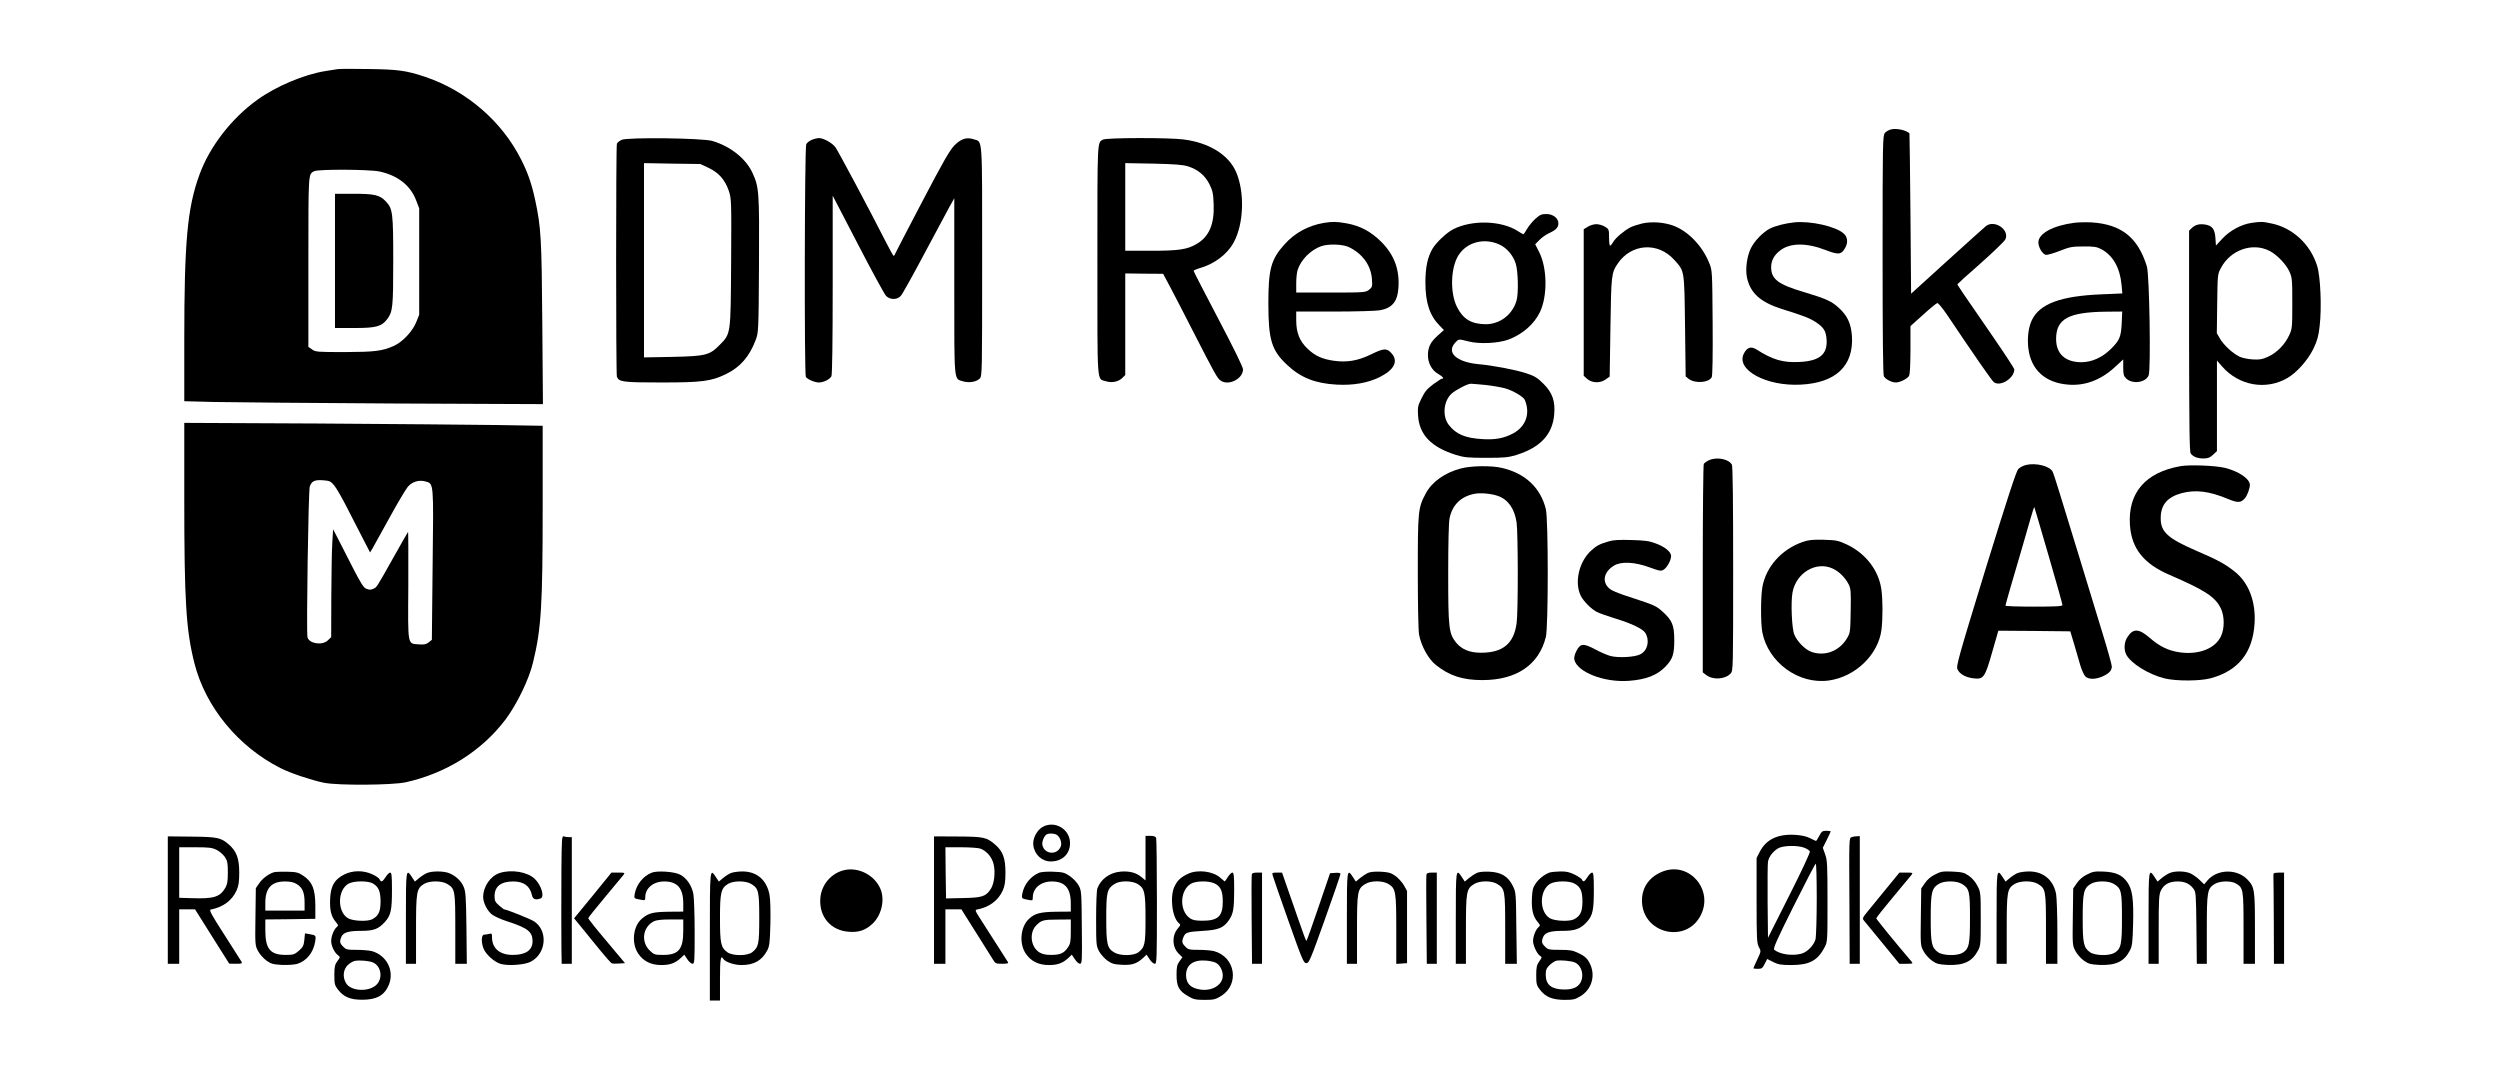
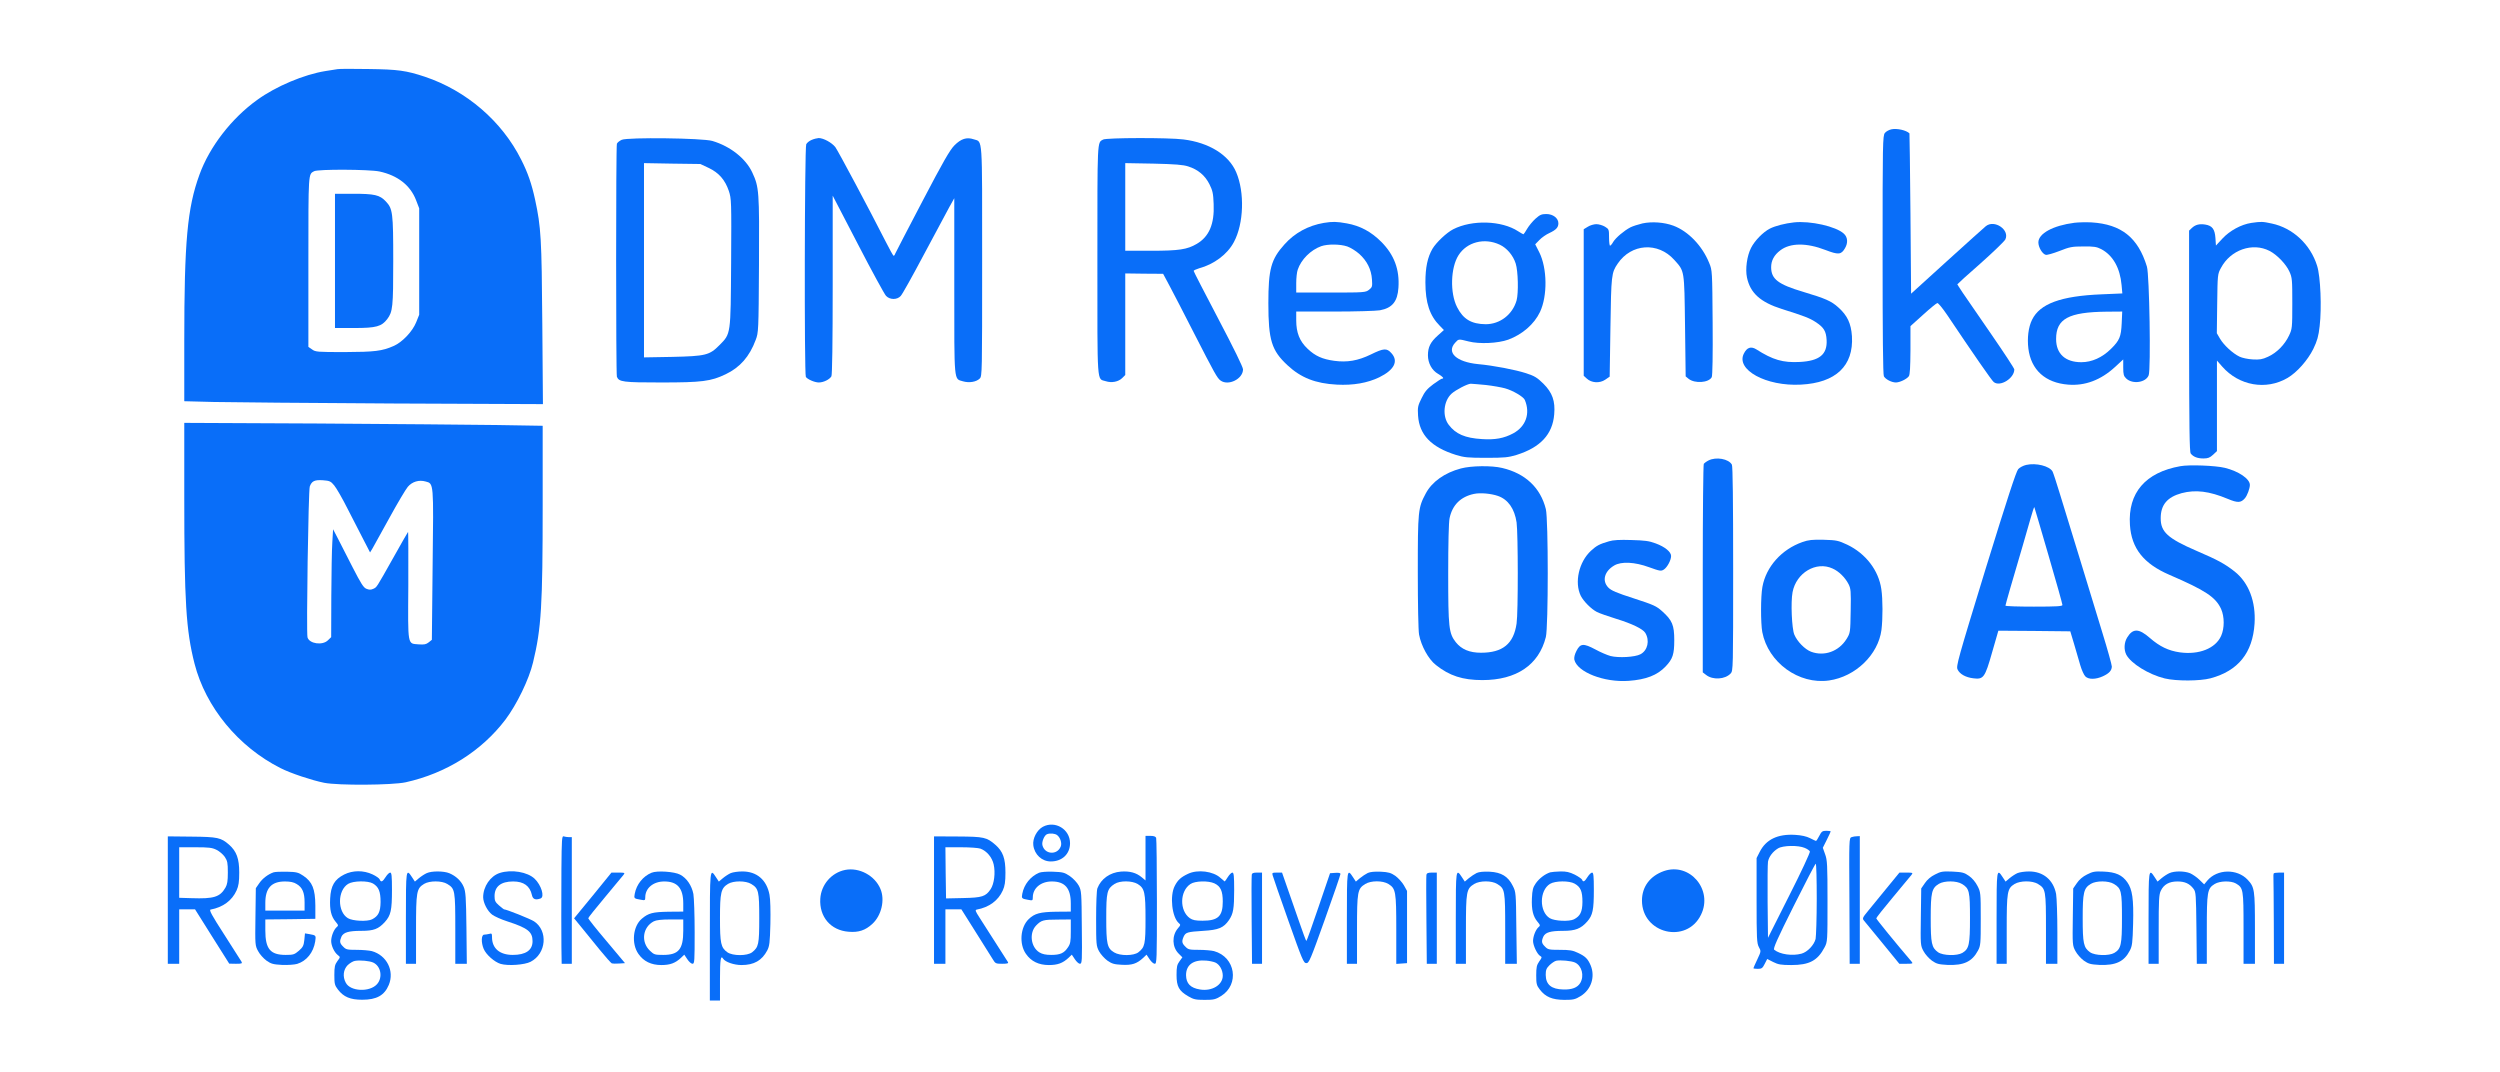
<svg xmlns="http://www.w3.org/2000/svg" version="1.0" width="140" height="60" viewBox="0 0 1765 846" preserveAspectRatio="xMidYMid meet">
-   <g transform="translate(0,846) scale(0.1,-0.1)" fill="#000000" stroke="none">
+   <g transform="translate(0,846) scale(0.1,-0.1)" fill="#096ef9" stroke="none">
    <path d="M1620 7914 c-14 -2 -56 -9 -95 -15 -169 -27 -390 -120 -538 -227 -204 -146 -378 -372 -457 -591 -96 -264 -120 -526 -120 -1317 l0 -472 232 -6 c128 -3 766 -8 1416 -12 l1184 -5 -5 638 c-5 673 -10 759 -57 977 -27 124 -57 212 -110 316 -152 303 -432 544 -760 654 -148 49 -212 58 -445 61 -121 2 -231 2 -245 -1z m331 -808 c144 -31 244 -109 289 -226 l25 -65 0 -420 0 -420 -24 -60 c-29 -72 -109 -157 -178 -187 -91 -40 -148 -47 -386 -48 -216 0 -231 1 -258 21 l-29 20 0 673 c0 709 -1 689 45 714 31 17 434 15 516 -2z" />
    <path d="M1600 6400 l0 -530 153 0 c173 0 215 12 260 71 43 58 47 93 47 457 0 385 -4 414 -59 472 -48 51 -89 60 -258 60 l-143 0 0 -530z" />
    <path d="M13890 7439 c-19 -4 -43 -17 -52 -29 -17 -21 -18 -77 -18 -962 0 -625 3 -946 10 -959 13 -24 61 -49 95 -49 30 0 85 26 102 49 9 11 12 72 13 206 l0 190 100 90 c55 50 105 91 112 92 7 2 42 -41 78 -94 201 -300 353 -520 368 -530 50 -40 162 30 162 100 0 8 -82 133 -182 278 -100 145 -201 292 -225 327 -23 35 -43 65 -43 67 0 2 82 77 183 165 100 89 188 174 196 189 37 76 -86 160 -154 105 -13 -10 -151 -135 -307 -276 l-283 -257 -5 632 c-3 348 -7 633 -8 634 -26 25 -98 41 -142 32z" />
    <path d="M3864 7356 c-17 -8 -34 -21 -38 -31 -8 -21 -8 -1818 0 -1840 16 -41 50 -45 349 -45 323 0 393 9 510 65 113 54 188 139 237 271 22 58 23 69 26 594 3 581 1 612 -53 728 -51 110 -173 207 -315 249 -77 23 -669 30 -716 9z m687 -222 c80 -38 129 -94 159 -182 20 -62 21 -76 18 -565 -4 -575 -1 -560 -93 -653 -78 -79 -109 -86 -372 -92 l-223 -4 0 767 0 767 223 -4 222 -3 66 -31z" />
    <path d="M5363 7355 c-17 -7 -36 -22 -42 -34 -13 -23 -16 -1818 -3 -1837 12 -19 70 -44 102 -44 38 0 86 24 100 49 6 13 10 260 10 723 l0 703 199 -383 c109 -211 209 -394 222 -408 30 -32 87 -33 116 -1 12 12 94 159 183 327 90 168 180 337 201 375 l39 70 0 -695 c0 -775 -4 -729 69 -751 48 -14 105 -5 132 22 19 19 19 41 19 927 0 1005 5 939 -66 962 -56 19 -100 5 -153 -48 -37 -38 -88 -127 -253 -442 -114 -217 -210 -403 -214 -412 -3 -10 -9 -18 -13 -18 -3 0 -32 51 -63 113 -127 250 -375 715 -397 745 -28 36 -94 72 -132 72 -13 -1 -38 -7 -56 -15z" />
    <path d="M7665 7358 c-47 -25 -45 9 -45 -954 0 -1009 -5 -931 66 -954 46 -15 100 -5 130 25 l24 24 0 401 0 401 150 -2 149 -1 54 -101 c30 -56 114 -219 187 -362 166 -324 186 -361 213 -380 62 -44 176 13 177 88 0 18 -72 165 -195 399 -107 204 -195 374 -195 379 0 4 19 13 42 20 119 32 225 111 276 208 78 145 86 392 18 551 -58 137 -214 234 -417 259 -113 15 -608 14 -634 -1z m672 -212 c78 -25 133 -71 168 -141 25 -50 30 -73 33 -156 7 -158 -36 -258 -134 -315 -75 -44 -139 -54 -361 -54 l-203 0 0 346 0 346 223 -4 c171 -4 234 -9 274 -22z" />
    <path d="M11079 6733 c-22 -20 -52 -56 -66 -80 -13 -23 -27 -43 -29 -43 -3 0 -21 11 -42 24 -130 85 -363 92 -512 16 -53 -27 -134 -104 -164 -154 -39 -67 -56 -147 -56 -266 0 -161 34 -263 114 -343 l32 -33 -49 -44 c-57 -51 -77 -91 -77 -155 0 -62 31 -119 80 -147 38 -22 51 -38 31 -38 -5 0 -36 -20 -69 -44 -48 -36 -67 -58 -92 -110 -30 -60 -32 -72 -28 -138 10 -151 104 -249 299 -310 65 -20 94 -23 239 -23 145 0 174 3 240 23 188 59 284 162 297 320 9 105 -14 171 -85 242 -49 48 -69 61 -137 83 -83 27 -257 61 -380 72 -171 17 -251 92 -180 169 28 31 26 30 106 10 85 -22 232 -15 313 14 111 41 205 122 251 219 60 128 57 345 -6 471 l-32 63 33 34 c18 19 54 44 79 55 53 25 71 44 71 77 0 40 -42 73 -95 73 -38 0 -51 -6 -86 -37z m-282 -205 c56 -26 106 -85 126 -149 19 -59 23 -232 7 -291 -32 -112 -131 -188 -244 -188 -113 1 -178 40 -226 135 -57 112 -51 311 11 409 66 105 205 141 326 84z m-109 -1108 c53 -6 121 -18 150 -26 62 -17 147 -67 157 -92 45 -107 8 -210 -92 -264 -73 -39 -143 -52 -247 -45 -133 8 -207 40 -262 113 -52 68 -41 188 23 246 32 29 126 78 151 78 12 0 66 -5 120 -10z" />
    <path d="M9408 6700 c-123 -21 -230 -79 -311 -170 -106 -118 -127 -195 -127 -465 0 -292 26 -373 151 -489 106 -99 221 -144 389 -153 130 -7 243 13 336 58 118 58 153 127 96 190 -37 42 -61 40 -163 -10 -101 -49 -186 -64 -289 -50 -94 13 -150 38 -210 95 -63 59 -90 127 -90 224 l0 70 304 0 c167 0 328 5 357 10 97 18 139 69 146 178 10 143 -33 260 -136 363 -80 80 -166 126 -271 145 -83 15 -113 15 -182 4z m185 -186 c26 -9 68 -35 95 -59 61 -55 95 -123 100 -201 4 -57 2 -62 -23 -82 -27 -21 -36 -22 -301 -22 l-274 0 0 74 c0 40 5 88 12 107 27 80 102 155 185 185 52 18 150 17 206 -2z" />
    <path d="M11924 6696 c-34 -8 -77 -22 -95 -31 -50 -26 -116 -82 -136 -115 -9 -17 -21 -30 -25 -30 -4 0 -8 29 -8 65 0 63 -1 66 -32 85 -18 11 -49 20 -68 20 -19 0 -50 -9 -67 -20 l-33 -20 0 -578 0 -579 24 -22 c37 -35 102 -39 146 -9 l35 24 6 389 c6 413 8 431 57 503 107 159 318 174 447 30 82 -92 79 -73 85 -521 l5 -399 23 -19 c49 -39 159 -32 183 13 6 12 9 172 7 431 -3 406 -3 413 -27 470 -54 135 -165 251 -283 295 -73 27 -169 34 -244 18z" />
    <path d="M13120 6704 c-71 -8 -146 -27 -190 -49 -53 -27 -120 -95 -149 -153 -32 -63 -46 -166 -32 -233 26 -123 106 -195 276 -249 173 -54 219 -72 265 -102 66 -43 84 -72 88 -143 6 -114 -57 -165 -212 -173 -133 -7 -212 16 -344 100 -41 25 -73 15 -97 -33 -67 -128 175 -261 450 -246 275 14 417 148 403 382 -7 101 -36 164 -108 228 -55 50 -102 70 -275 122 -199 59 -255 101 -255 195 0 53 24 97 72 133 78 60 207 61 357 3 102 -39 124 -38 154 14 25 42 22 87 -9 115 -61 57 -264 103 -394 89z" />
    <path d="M15335 6701 c-170 -22 -285 -85 -285 -155 0 -38 31 -91 58 -98 10 -3 59 11 108 30 81 32 99 36 189 36 84 1 106 -3 141 -21 93 -49 149 -149 161 -284 l6 -66 -164 -7 c-321 -13 -487 -74 -549 -201 -29 -59 -39 -144 -29 -227 21 -169 134 -271 314 -285 133 -11 258 36 370 139 l65 60 0 -64 c0 -55 4 -68 24 -87 50 -47 155 -32 177 26 18 46 6 794 -14 858 -70 229 -201 334 -437 349 -41 2 -102 1 -135 -3z m373 -793 c-5 -108 -17 -136 -86 -204 -68 -67 -150 -104 -233 -104 -126 0 -199 66 -199 183 0 160 98 213 399 216 l123 1 -4 -92z" />
    <path d="M16732 6700 c-81 -12 -172 -62 -230 -125 l-50 -54 -4 60 c-5 70 -25 97 -81 106 -46 7 -77 -1 -105 -27 l-22 -21 0 -872 c1 -670 3 -876 13 -888 20 -26 53 -39 100 -39 36 0 51 6 76 29 l31 29 0 357 0 358 42 -48 c133 -151 346 -188 514 -90 76 44 161 141 205 230 31 65 41 99 50 180 17 144 7 391 -20 476 -53 170 -192 299 -358 334 -74 16 -83 16 -161 5z m143 -221 c59 -30 131 -105 157 -163 22 -48 23 -64 23 -251 0 -195 -1 -202 -26 -255 -34 -72 -97 -136 -166 -167 -45 -21 -66 -24 -121 -21 -37 2 -84 12 -104 22 -54 26 -124 91 -154 142 l-25 43 3 233 c3 230 3 234 30 283 75 142 249 203 383 134z" />
    <path d="M410 4533 c0 -822 14 -1050 81 -1313 88 -344 346 -657 679 -825 80 -41 250 -97 345 -116 112 -22 536 -19 643 4 320 71 599 246 788 495 90 120 186 317 218 452 65 268 76 445 76 1241 l0 627 -362 6 c-200 3 -837 8 -1415 12 l-1053 5 0 -588z m1184 94 c17 -20 66 -105 108 -189 43 -84 100 -195 127 -247 l48 -93 20 33 c11 19 71 128 134 242 63 115 128 224 144 243 35 41 88 57 141 42 64 -17 63 -5 55 -661 l-6 -589 -25 -20 c-20 -16 -35 -19 -78 -16 -91 8 -86 -22 -83 465 1 235 0 426 -2 423 -3 -3 -55 -94 -116 -203 -139 -247 -130 -233 -160 -247 -18 -8 -31 -8 -53 1 -23 9 -43 42 -108 168 -44 86 -96 189 -117 229 l-38 73 -6 -103 c-4 -57 -7 -248 -8 -426 l-1 -323 -25 -24 c-43 -44 -149 -28 -162 23 -10 40 7 1161 18 1191 16 43 38 53 103 49 54 -4 63 -8 90 -41z" />
    <path d="M12445 4824 c-16 -8 -33 -21 -37 -27 -4 -7 -8 -380 -8 -829 l0 -817 26 -20 c53 -42 150 -36 194 11 20 21 20 35 20 826 0 532 -3 810 -10 823 -25 46 -125 64 -185 33z" />
    <path d="M14954 4789 c-23 -5 -51 -20 -63 -33 -16 -17 -87 -235 -258 -789 -218 -712 -234 -768 -221 -793 17 -37 65 -63 125 -70 80 -10 91 5 148 206 l49 170 284 -2 284 -3 30 -100 c16 -55 38 -131 49 -168 11 -38 29 -77 40 -88 25 -25 81 -25 138 1 50 23 70 45 71 77 0 13 -33 132 -74 265 -41 134 -122 401 -181 593 -59 193 -129 420 -155 505 -26 86 -52 165 -58 177 -24 43 -130 70 -208 52z m176 -714 c61 -208 110 -384 110 -392 0 -10 -43 -13 -225 -13 -124 0 -225 3 -225 8 0 7 56 202 136 472 18 63 46 159 61 212 15 53 29 96 31 94 1 -2 52 -173 112 -381z" />
    <path d="M16171 4779 c-276 -49 -415 -211 -398 -464 12 -185 108 -306 312 -394 285 -123 365 -176 408 -270 27 -61 27 -152 0 -212 -44 -99 -175 -151 -326 -130 -90 13 -159 46 -237 114 -87 76 -134 77 -179 3 -24 -39 -27 -95 -7 -135 37 -70 177 -157 304 -188 92 -22 277 -21 361 1 219 59 333 201 348 432 11 174 -46 323 -157 411 -76 60 -132 91 -300 163 -229 99 -285 150 -284 259 0 105 52 166 165 197 110 29 218 16 364 -45 79 -33 104 -32 136 5 18 21 39 77 39 105 0 48 -88 108 -198 135 -73 18 -281 26 -351 13z" />
    <path d="M10490 4761 c-128 -34 -228 -105 -277 -197 -61 -114 -63 -136 -63 -622 0 -250 4 -462 10 -493 17 -90 74 -194 133 -240 107 -85 211 -119 367 -119 269 0 446 120 501 340 20 79 20 930 0 1010 -42 169 -162 282 -345 325 -82 20 -244 18 -326 -4z m293 -217 c80 -28 131 -101 147 -209 12 -90 13 -709 0 -798 -23 -161 -110 -231 -281 -231 -91 0 -154 27 -199 83 -55 71 -60 114 -60 543 0 235 4 406 11 437 22 104 88 169 192 191 51 11 135 3 190 -16z" />
    <path d="M11660 4186 c-76 -22 -98 -34 -143 -75 -95 -88 -132 -250 -80 -356 22 -43 82 -104 127 -127 21 -11 91 -35 155 -55 121 -37 208 -79 227 -110 37 -61 19 -139 -38 -169 -43 -23 -173 -30 -236 -14 -26 7 -80 30 -120 52 -94 50 -119 48 -149 -11 -15 -29 -20 -53 -17 -70 23 -98 235 -181 429 -167 137 10 226 44 292 114 56 59 68 96 68 207 0 119 -16 157 -95 228 -47 42 -67 51 -224 102 -137 44 -179 62 -202 86 -51 53 -31 128 47 174 56 33 162 28 276 -14 86 -31 94 -32 116 -18 27 18 57 74 57 107 0 32 -48 72 -121 99 -53 20 -87 24 -194 27 -89 3 -144 0 -175 -10z" />
    <path d="M13187 4180 c-165 -58 -287 -195 -316 -354 -14 -75 -14 -286 -1 -357 46 -240 288 -416 527 -382 209 30 388 203 414 399 11 90 11 242 -1 322 -21 148 -123 281 -269 351 -71 33 -83 36 -186 39 -90 2 -120 -1 -168 -18z m238 -209 c50 -22 99 -71 126 -123 18 -36 20 -55 17 -212 -3 -172 -3 -173 -33 -222 -61 -98 -176 -139 -280 -100 -49 19 -109 80 -132 135 -20 47 -29 257 -14 335 29 153 186 247 316 187z" />
    <path d="M7190 1932 c-47 -25 -83 -93 -76 -146 9 -74 68 -128 138 -128 90 0 152 59 152 144 0 110 -117 181 -214 130z m112 -66 c25 -19 39 -62 29 -89 -27 -71 -127 -65 -145 9 -7 26 15 79 36 87 24 10 63 6 80 -7z" />
    <path d="M13320 1860 c-11 -22 -23 -40 -26 -40 -2 0 -24 10 -47 22 -28 14 -67 23 -118 26 -137 8 -229 -36 -279 -134 l-25 -49 0 -335 c0 -304 2 -338 18 -368 18 -33 18 -33 -12 -97 -17 -36 -31 -67 -31 -70 0 -3 16 -5 35 -5 30 0 37 5 54 39 l20 39 47 -24 c40 -20 62 -24 143 -24 143 0 208 35 263 140 23 44 23 49 23 365 0 288 -2 325 -19 370 l-18 51 31 62 c17 34 31 64 31 67 0 3 -16 5 -35 5 -30 0 -37 -5 -55 -40z m-115 -95 c20 -8 38 -21 41 -28 3 -8 -70 -165 -163 -348 l-168 -334 -3 285 c-1 157 0 299 3 316 7 39 38 80 79 105 39 24 160 26 211 4z m95 -402 c0 -153 -5 -295 -9 -317 -12 -48 -64 -103 -111 -116 -73 -20 -171 -6 -216 31 -10 8 23 83 154 345 92 184 170 334 174 334 5 0 8 -125 8 -277z" />
    <path d="M280 1353 l0 -503 45 0 45 0 0 215 0 215 63 0 62 0 135 -215 135 -214 53 -1 c47 0 52 2 43 18 -6 9 -66 105 -135 212 -99 153 -122 196 -108 198 97 18 169 71 205 151 16 36 21 67 21 141 0 111 -21 168 -81 221 -64 55 -88 61 -295 63 l-188 2 0 -503z m384 397 c23 -11 52 -36 66 -56 21 -32 24 -48 24 -123 0 -68 -4 -94 -19 -120 -43 -74 -91 -89 -267 -83 l-98 3 0 200 0 199 127 0 c106 0 133 -3 167 -20z" />
    <path d="M3388 1601 c0 -144 -1 -315 -1 -381 0 -66 1 -176 1 -245 l2 -125 40 0 40 0 0 500 0 500 -24 0 c-13 0 -31 3 -40 6 -14 6 -16 -21 -18 -255z" />
    <path d="M6330 1353 l0 -503 45 0 45 0 0 215 0 215 63 0 63 0 114 -181 c63 -100 124 -197 135 -215 19 -32 24 -34 73 -34 40 0 51 3 46 13 -8 14 -168 264 -225 352 -33 51 -36 60 -21 63 97 18 169 71 205 151 16 36 21 67 21 141 0 113 -20 167 -79 219 -69 60 -90 65 -297 66 l-188 1 0 -503z m367 406 c50 -19 91 -68 104 -124 15 -67 4 -154 -24 -196 -39 -58 -67 -67 -217 -70 l-135 -3 -3 202 -2 202 124 0 c69 0 137 -5 153 -11z" />
    <path d="M8000 1684 l0 -176 -30 25 c-43 36 -94 50 -164 45 -87 -7 -157 -57 -186 -132 -6 -16 -10 -119 -10 -240 0 -204 1 -215 23 -257 13 -24 43 -57 66 -74 36 -25 54 -30 115 -33 79 -4 117 8 168 55 l26 25 24 -36 c13 -20 31 -36 41 -36 16 0 17 30 17 489 0 269 -3 496 -6 505 -4 11 -19 16 -45 16 l-39 0 0 -176z m-62 -204 c55 -34 62 -66 62 -275 0 -201 -5 -224 -56 -264 -37 -29 -145 -30 -192 -1 -55 33 -62 66 -62 272 0 203 6 230 65 268 42 28 138 27 183 0z" />
    <path d="M13575 1850 c-20 -7 -20 -15 -17 -504 l2 -496 40 0 40 0 0 504 0 504 -22 -1 c-13 0 -32 -3 -43 -7z" />
    <path d="M5628 1591 c-108 -22 -189 -116 -196 -227 -9 -143 82 -250 223 -261 79 -7 133 11 188 62 72 66 101 189 64 276 -44 106 -168 172 -279 150z" />
    <path d="M12093 1582 c-110 -39 -173 -124 -173 -233 0 -261 352 -346 466 -112 97 197 -88 416 -293 345z" />
    <path d="M1115 1572 c-43 -15 -87 -48 -113 -86 l-27 -39 -3 -226 c-3 -221 -3 -227 21 -271 13 -25 43 -58 66 -75 37 -26 53 -30 123 -34 45 -2 98 2 119 8 75 23 129 90 143 178 7 47 6 48 -45 57 l-36 6 -5 -52 c-5 -45 -11 -57 -43 -85 -35 -30 -44 -33 -104 -33 -122 0 -161 47 -161 194 l0 86 198 2 197 3 0 105 c-1 131 -24 187 -95 235 -40 27 -54 30 -130 32 -47 1 -94 -1 -105 -5z m182 -92 c46 -27 63 -68 63 -145 l0 -65 -155 0 -155 0 0 61 c0 116 48 169 155 169 42 0 70 -6 92 -20z" />
    <path d="M1673 1555 c-77 -39 -106 -89 -111 -189 -5 -90 8 -142 43 -184 23 -27 23 -31 8 -43 -22 -19 -43 -72 -43 -109 0 -37 24 -89 52 -111 21 -16 21 -16 -3 -48 -20 -28 -24 -44 -24 -110 0 -70 3 -81 28 -114 45 -59 98 -81 192 -81 114 0 175 34 210 117 46 111 -16 234 -134 267 -20 5 -73 10 -119 10 -75 0 -85 2 -107 25 -28 27 -30 42 -14 79 16 34 57 46 156 46 99 0 136 14 187 70 47 52 56 92 56 253 0 112 -3 137 -14 137 -8 0 -24 -16 -36 -35 -24 -38 -37 -44 -47 -19 -3 9 -29 27 -57 40 -71 33 -155 33 -223 -1z m227 -71 c45 -27 60 -63 60 -146 -1 -78 -17 -111 -67 -137 -38 -19 -153 -14 -191 9 -84 51 -83 219 2 271 41 25 156 26 196 3z m1 -624 c62 -28 78 -118 31 -171 -58 -65 -212 -58 -247 12 -26 48 -19 103 15 138 17 16 43 32 58 34 40 7 114 0 143 -13z" />
    <path d="M2325 1566 c-16 -7 -44 -25 -62 -40 l-32 -27 -23 35 c-47 72 -48 63 -48 -324 l0 -360 40 0 40 0 0 271 c0 301 4 323 64 360 43 26 140 26 183 -1 61 -37 63 -50 63 -355 l0 -275 46 0 45 0 -3 283 c-3 247 -6 287 -22 325 -20 47 -61 85 -113 107 -43 18 -138 19 -178 1z" />
    <path d="M2901 1567 c-74 -24 -131 -107 -131 -192 1 -45 34 -109 71 -137 19 -14 72 -38 119 -53 163 -53 200 -82 200 -157 0 -71 -54 -108 -156 -108 -104 0 -164 52 -164 140 0 29 -3 32 -22 26 -13 -3 -31 -6 -40 -6 -23 0 -25 -62 -4 -112 19 -46 85 -104 134 -119 59 -17 189 -8 237 17 124 64 139 245 27 319 -29 19 -219 95 -238 95 -2 0 -19 14 -39 31 -30 26 -35 38 -35 73 0 76 50 116 147 116 83 0 132 -35 148 -107 7 -34 29 -42 69 -27 33 13 5 105 -47 155 -56 54 -183 76 -276 46z" />
    <path d="M4100 1569 c-68 -28 -119 -92 -133 -166 -7 -37 -6 -38 46 -47 35 -7 37 -5 37 19 0 72 63 125 150 125 104 0 150 -53 150 -174 l0 -64 -116 -1 c-125 -2 -159 -11 -211 -55 -71 -60 -84 -197 -27 -278 41 -59 101 -88 181 -88 69 0 110 15 155 57 l26 25 24 -36 c13 -20 31 -36 41 -36 16 0 17 18 17 249 0 136 -5 273 -10 302 -13 67 -53 126 -105 153 -45 24 -182 33 -225 15z m250 -459 c0 -146 -37 -190 -158 -190 -66 0 -73 2 -105 33 -73 69 -58 186 30 232 19 10 60 15 131 15 l102 0 0 -90z" />
    <path d="M4725 1566 c-16 -7 -44 -25 -62 -40 l-32 -27 -23 35 c-48 74 -48 72 -48 -469 l0 -505 40 0 40 0 0 170 c0 156 6 191 25 160 16 -26 86 -50 145 -50 99 0 161 36 203 115 18 35 21 61 25 210 2 100 0 195 -7 230 -22 117 -100 185 -216 184 -33 0 -73 -6 -90 -13z m162 -86 c58 -35 63 -58 63 -270 0 -207 -5 -228 -56 -269 -39 -30 -153 -30 -196 0 -51 37 -58 69 -58 270 0 202 8 236 64 270 43 26 140 26 183 -1z" />
    <path d="M7160 1569 c-68 -29 -119 -92 -133 -166 -7 -37 -5 -39 46 -48 35 -7 37 -6 37 19 0 73 63 126 150 126 104 0 150 -53 150 -174 l0 -64 -116 -1 c-126 -2 -169 -13 -216 -58 -67 -64 -77 -197 -22 -275 41 -59 101 -88 181 -88 69 0 110 15 155 57 l26 25 24 -36 c13 -20 31 -36 40 -36 17 0 18 20 15 288 -2 276 -3 289 -24 329 -13 24 -43 56 -70 75 -43 29 -55 32 -133 35 -47 2 -96 -2 -110 -8z m250 -463 c0 -80 -3 -98 -23 -127 -30 -45 -60 -59 -132 -59 -43 0 -70 6 -93 20 -68 42 -82 153 -26 212 41 42 56 47 172 47 l102 1 0 -94z" />
    <path d="M8335 1560 c-55 -26 -80 -48 -104 -95 -41 -78 -22 -248 32 -294 15 -12 15 -16 -8 -42 -48 -57 -45 -147 6 -198 l30 -30 -23 -32 c-19 -26 -23 -43 -23 -107 0 -92 19 -126 93 -169 41 -24 58 -28 128 -28 72 0 86 3 130 30 148 91 115 308 -55 355 -20 5 -73 10 -119 10 -75 0 -85 2 -107 25 -28 27 -30 42 -14 79 16 34 28 38 154 46 122 7 162 24 204 85 34 50 41 90 41 237 0 113 -3 138 -14 138 -8 0 -24 -16 -36 -35 -12 -19 -23 -35 -25 -35 -1 0 -16 13 -33 28 -57 53 -181 69 -257 32z m209 -75 c49 -23 66 -61 66 -144 0 -116 -37 -151 -160 -151 -56 0 -78 5 -100 20 -83 59 -80 214 5 270 37 25 142 27 189 5z m7 -625 c34 -15 59 -60 59 -104 0 -73 -85 -125 -180 -109 -75 12 -109 47 -110 113 0 82 58 124 160 115 25 -2 57 -9 71 -15z" />
    <path d="M9755 1567 c-16 -8 -44 -26 -62 -41 l-32 -27 -23 35 c-47 72 -48 63 -48 -324 l0 -360 40 0 40 0 0 271 c0 302 4 321 65 359 45 28 138 28 183 0 58 -36 62 -59 62 -360 l0 -271 43 3 42 3 0 285 0 285 -25 45 c-14 24 -44 57 -67 74 -35 24 -54 30 -115 33 -48 2 -83 -1 -103 -10z" />
    <path d="M10615 1567 c-16 -8 -44 -26 -62 -41 l-32 -27 -23 35 c-47 72 -48 63 -48 -324 l0 -360 40 0 40 0 0 271 c0 302 4 321 65 359 44 27 138 28 182 0 61 -37 63 -50 63 -355 l0 -275 46 0 46 0 -4 283 c-3 278 -3 283 -28 332 -37 75 -90 107 -182 112 -48 2 -83 -1 -103 -10z" />
    <path d="M11195 1572 c-42 -14 -86 -48 -113 -86 -23 -33 -28 -52 -31 -119 -4 -91 9 -143 44 -185 23 -27 23 -31 8 -43 -22 -19 -43 -72 -43 -109 0 -36 33 -105 56 -118 16 -9 15 -13 -7 -43 -20 -29 -24 -46 -24 -110 0 -67 3 -80 28 -112 45 -59 98 -81 193 -82 72 0 86 3 130 30 83 51 116 152 79 242 -22 52 -42 72 -100 99 -41 20 -66 24 -143 24 -85 0 -95 2 -117 25 -28 27 -30 42 -14 79 16 34 56 46 156 46 97 0 141 17 191 74 43 49 52 91 52 249 0 112 -3 137 -14 137 -8 0 -24 -16 -36 -35 -23 -37 -35 -43 -43 -21 -3 7 -29 25 -58 40 -41 20 -67 26 -113 25 -34 -1 -70 -4 -81 -7z m193 -89 c48 -27 62 -61 62 -145 -1 -78 -17 -111 -67 -137 -38 -19 -153 -14 -191 9 -84 51 -83 219 2 271 41 25 152 26 194 2z m3 -623 c54 -25 75 -104 42 -161 -22 -37 -65 -54 -134 -52 -94 2 -138 38 -139 115 0 39 5 52 30 77 17 16 40 32 53 35 34 7 119 -1 148 -14z" />
    <path d="M14234 1555 c-33 -16 -62 -41 -80 -68 l-29 -42 -3 -225 c-3 -220 -3 -226 21 -270 13 -25 43 -58 66 -75 37 -26 53 -30 123 -34 128 -5 194 25 241 113 21 39 22 54 22 251 0 206 -1 212 -26 260 -15 30 -42 62 -67 79 -37 26 -52 30 -130 34 -78 3 -92 1 -138 -23z m213 -75 c58 -35 63 -58 63 -269 0 -210 -7 -243 -60 -275 -43 -25 -153 -22 -192 5 -51 37 -58 69 -58 270 0 202 8 236 64 270 43 26 140 26 183 -1z" />
    <path d="M14885 1566 c-16 -7 -44 -25 -62 -40 l-32 -27 -23 35 c-47 72 -48 63 -48 -324 l0 -360 40 0 40 0 0 270 c0 301 4 324 62 360 45 27 140 28 185 0 61 -37 63 -50 63 -355 l0 -275 45 0 45 0 0 249 c0 136 -5 273 -10 302 -21 111 -102 179 -215 178 -33 0 -73 -6 -90 -13z" />
    <path d="M15434 1555 c-33 -16 -62 -41 -80 -68 l-29 -42 -3 -225 c-3 -220 -3 -226 21 -270 13 -25 43 -58 66 -75 37 -26 53 -30 123 -34 129 -5 195 26 240 113 19 36 22 62 26 211 5 197 -6 272 -46 329 -40 57 -91 80 -187 84 -70 3 -86 0 -131 -23z m213 -75 c58 -35 63 -58 63 -269 0 -210 -7 -243 -60 -275 -43 -25 -153 -22 -192 5 -51 37 -58 69 -58 270 0 202 8 236 64 270 43 26 140 26 183 -1z" />
    <path d="M16085 1566 c-16 -7 -44 -25 -62 -40 l-32 -27 -23 35 c-47 72 -48 63 -48 -324 l0 -360 40 0 40 0 0 271 c0 232 2 276 17 306 23 49 66 73 131 73 59 0 96 -17 127 -58 19 -25 20 -45 23 -309 l3 -283 40 0 39 0 0 270 c0 301 4 324 62 360 41 25 128 27 168 4 58 -35 60 -45 60 -353 l0 -281 45 0 45 0 0 280 c0 305 -3 325 -58 384 -83 88 -240 85 -318 -7 l-25 -30 -37 36 c-20 20 -54 43 -74 52 -45 18 -122 19 -163 1z" />
    <path d="M3636 1389 l-148 -180 59 -72 c33 -40 97 -119 143 -176 46 -56 89 -105 96 -108 6 -2 32 -3 58 -1 l46 3 -145 173 c-80 94 -145 176 -145 182 0 5 60 80 133 167 72 87 138 166 146 176 12 16 9 17 -41 17 l-55 0 -147 -181z" />
    <path d="M8839 1553 c-2 -10 -3 -172 -1 -360 l3 -343 39 0 40 0 0 360 0 360 -39 0 c-29 0 -40 -4 -42 -17z" />
    <path d="M9004 1548 c3 -13 59 -174 124 -358 110 -310 120 -335 142 -335 21 0 32 26 146 345 68 190 123 351 123 358 1 9 -11 12 -40 10 l-42 -3 -91 -267 c-50 -148 -93 -268 -96 -268 -3 0 -29 71 -59 158 -30 86 -72 208 -94 270 l-39 112 -40 0 c-37 0 -40 -2 -34 -22z" />
    <path d="M10218 1553 c-2 -9 -2 -171 0 -360 l3 -343 39 0 40 0 0 360 0 360 -39 0 c-29 0 -40 -4 -43 -17z" />
    <path d="M13853 1448 c-55 -68 -122 -149 -148 -181 -43 -52 -46 -59 -33 -75 8 -9 74 -90 147 -179 l133 -163 55 0 c52 0 55 1 41 18 -123 144 -278 334 -278 341 0 5 60 81 133 168 72 87 138 166 146 176 12 16 9 17 -41 17 l-55 0 -100 -122z" />
    <path d="M16908 1563 c-2 -5 -3 -19 -2 -33 1 -14 2 -172 3 -352 l1 -328 40 0 40 0 0 360 0 360 -39 0 c-22 0 -41 -3 -43 -7z" />
  </g>
</svg>
